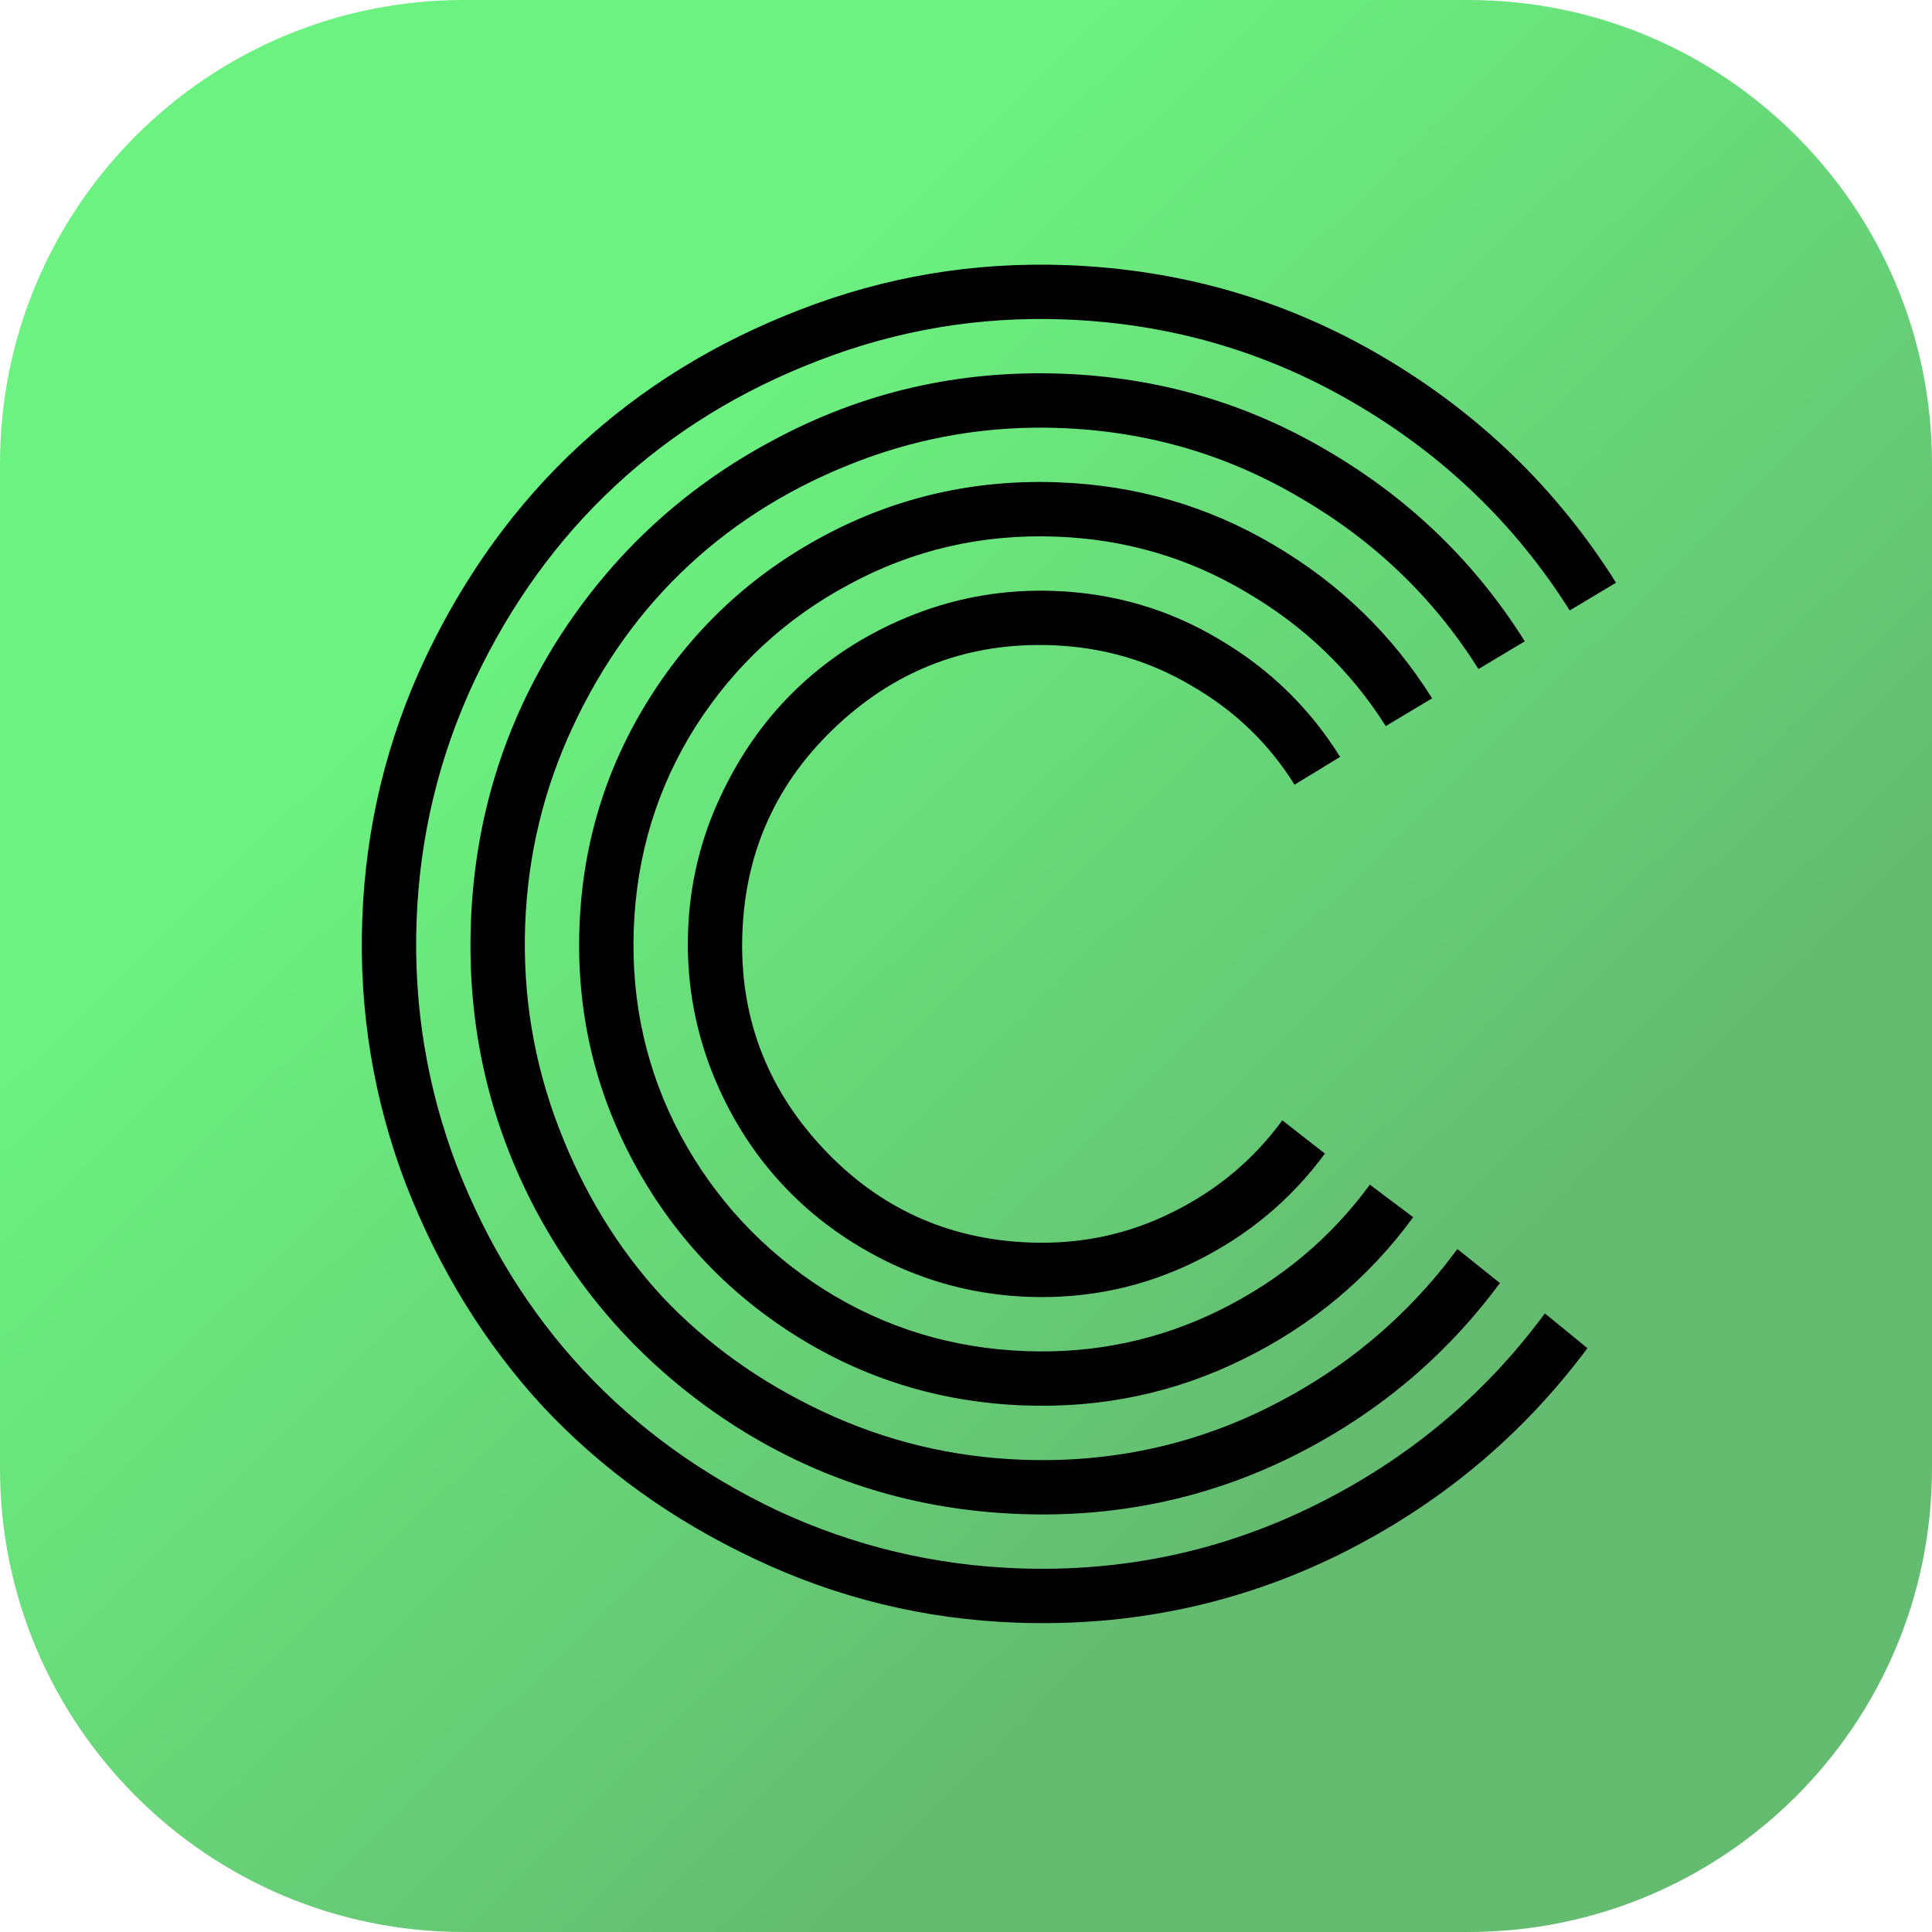
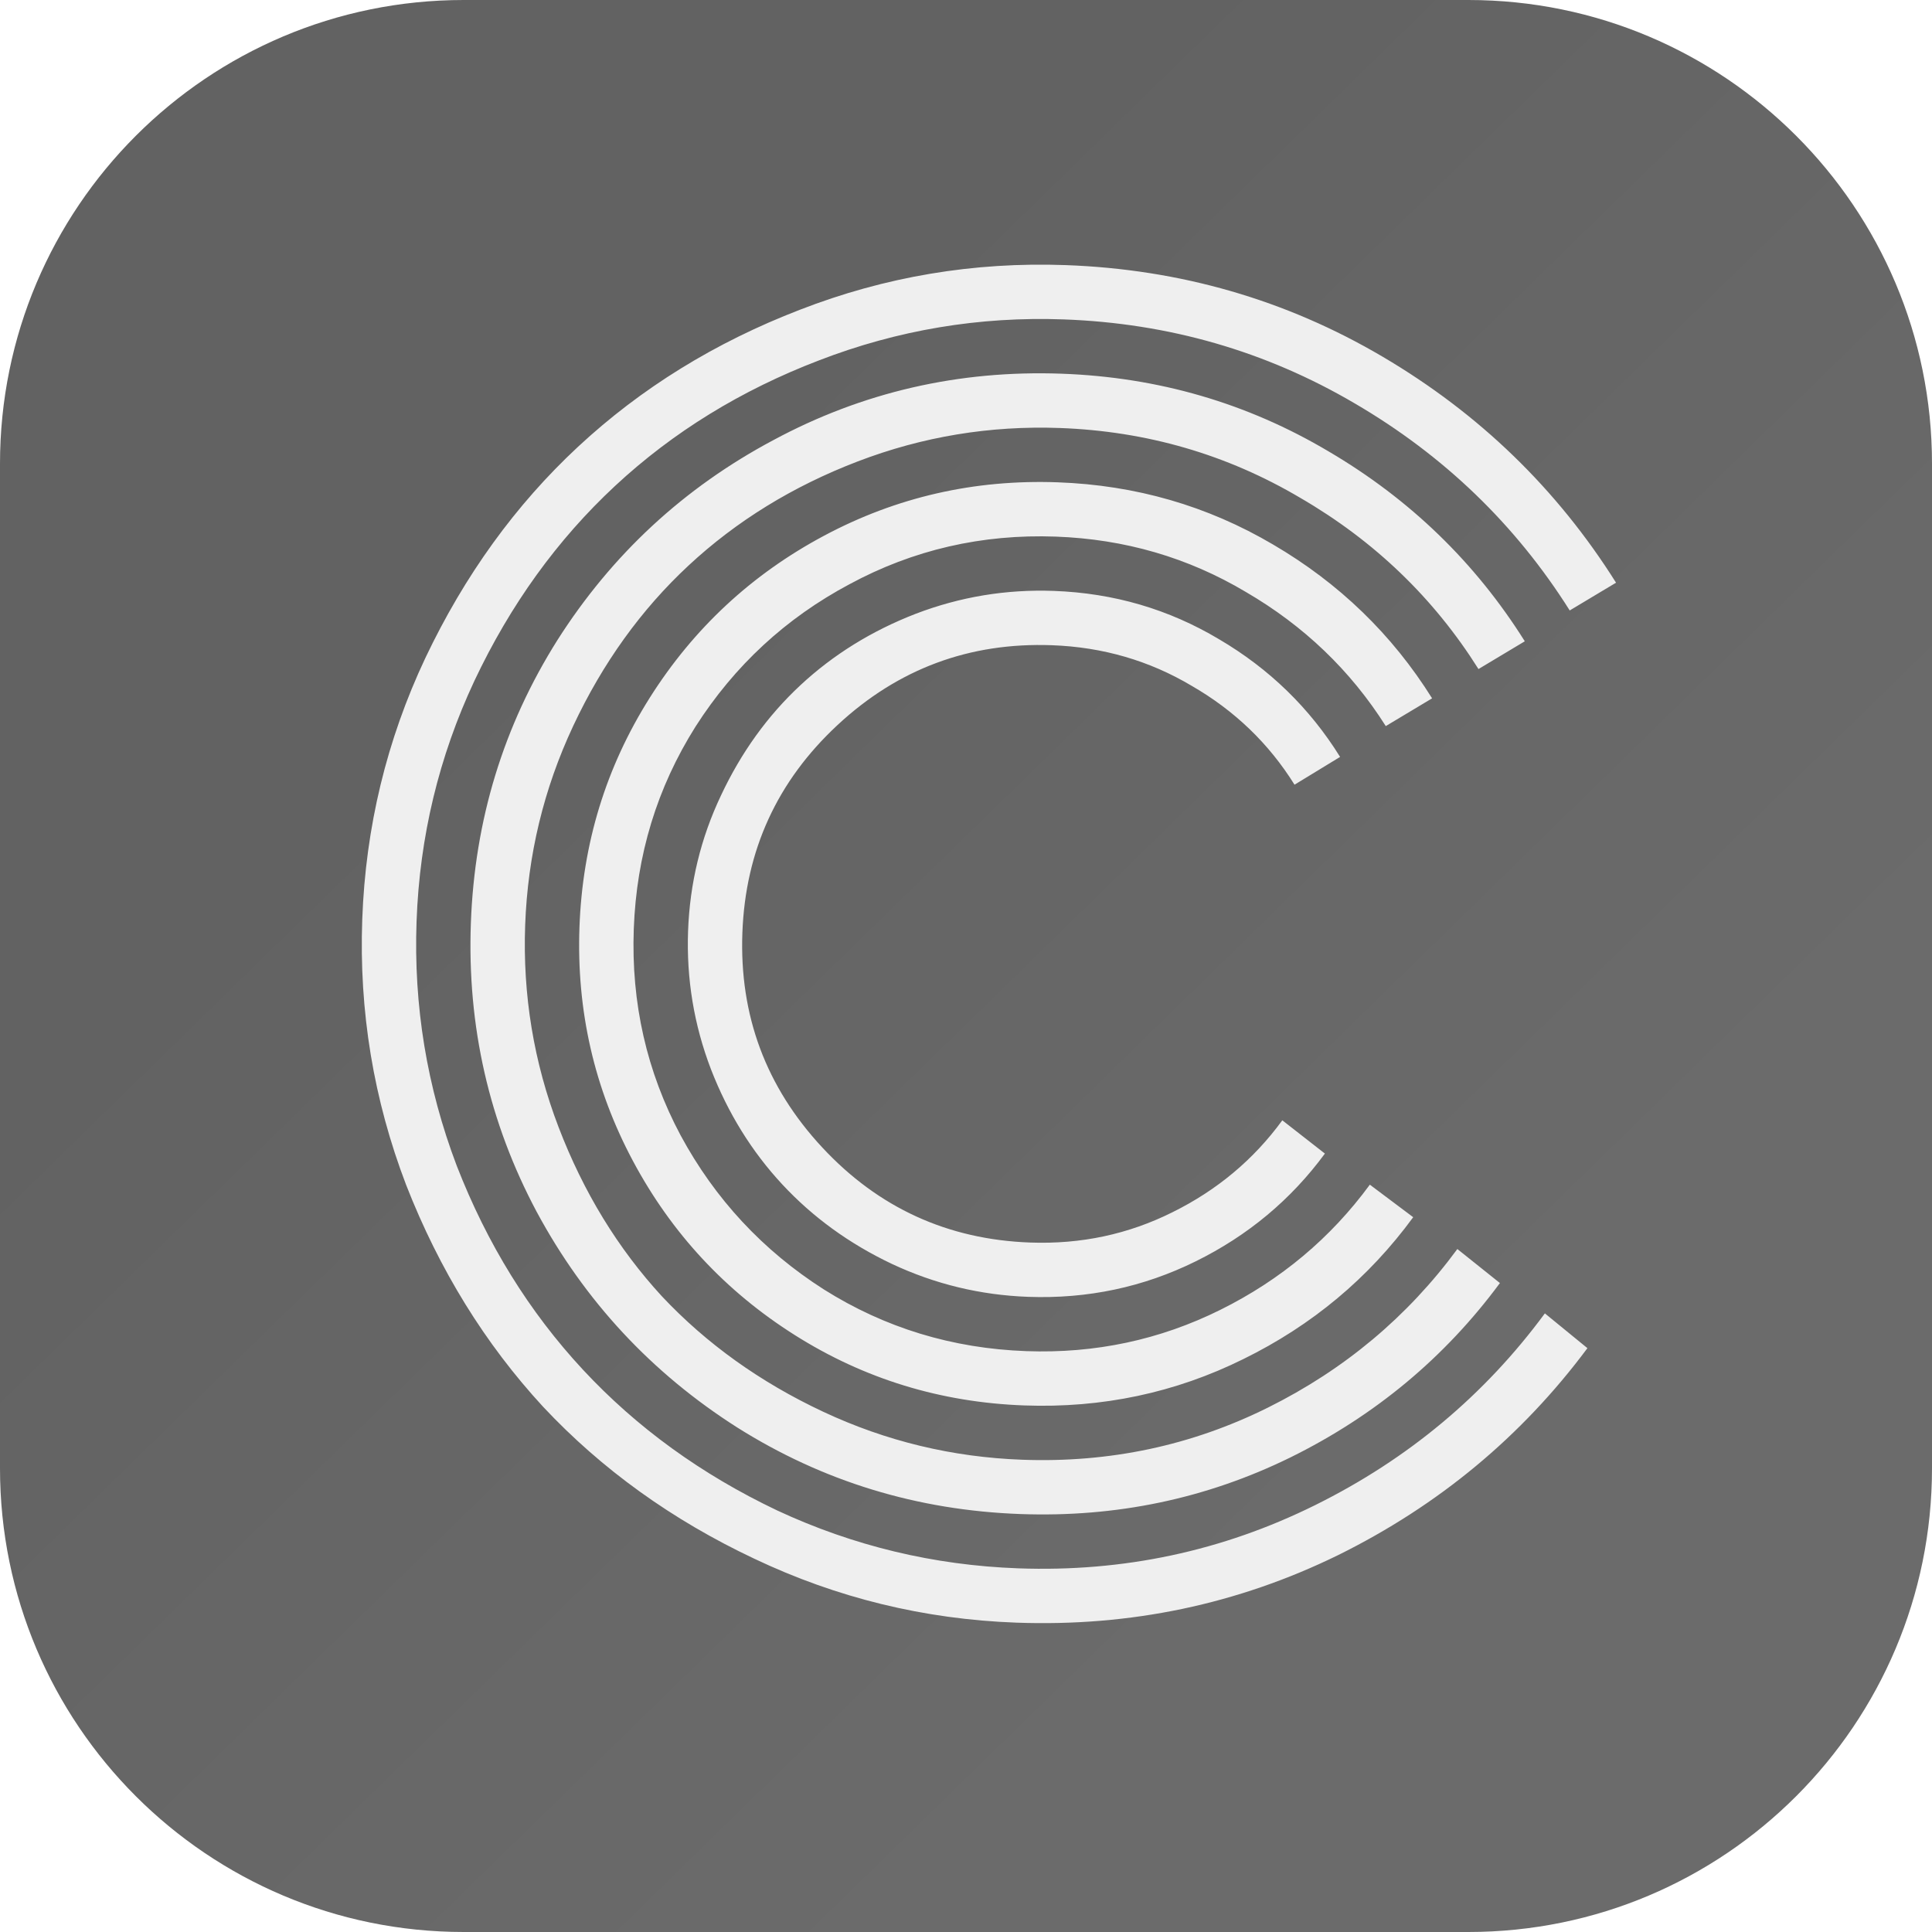
<svg xmlns="http://www.w3.org/2000/svg" width="200" height="200" viewBox="0 0 200 200" fill="none">
  <rect width="200" height="200" rx="48" fill="url(#paint0_linear_37_2930)" />
-   <path d="M138.726 78.355L134.009 81.232C131.35 76.966 127.8 73.553 123.359 70.994C118.972 68.384 114.15 66.984 108.893 66.793C100.357 66.482 92.96 69.235 86.703 75.053C80.445 80.871 77.161 88.048 76.85 96.584C76.539 105.12 79.293 112.517 85.111 118.774C90.928 125.032 98.105 128.316 106.641 128.627C111.898 128.818 116.809 127.772 121.375 125.489C125.992 123.207 129.782 120.036 132.744 115.974L137.153 119.418C133.644 124.19 129.182 127.91 123.769 130.579C118.356 133.249 112.578 134.472 106.437 134.248C101.492 134.068 96.791 132.933 92.333 130.842C87.927 128.753 84.144 126.009 80.984 122.611C77.824 119.212 75.363 115.24 73.6 110.694C71.839 106.095 71.049 101.324 71.229 96.379C71.409 91.435 72.543 86.759 74.632 82.353C76.723 77.895 79.467 74.086 82.866 70.926C86.264 67.767 90.237 65.305 94.783 63.543C99.381 61.782 104.153 60.991 109.098 61.171C115.291 61.397 120.99 63.064 126.193 66.172C131.397 69.228 135.575 73.289 138.726 78.355ZM148.25 72.291L143.455 75.165C139.808 69.404 134.973 64.772 128.951 61.269C122.983 57.716 116.433 55.81 109.302 55.55C101.651 55.272 94.529 56.914 87.937 60.479C81.346 63.992 76.034 68.906 71.999 75.221C68.017 81.539 65.886 88.523 65.608 96.174C65.329 103.826 66.946 110.947 70.459 117.537C74.023 124.129 78.963 129.443 85.279 133.478C91.597 137.46 98.581 139.591 106.232 139.869C113.363 140.129 120.06 138.705 126.323 135.597C132.586 132.49 137.746 128.17 141.805 122.637L146.294 126.005C141.687 132.3 135.828 137.194 128.717 140.688C121.658 144.183 114.095 145.784 106.027 145.49C97.387 145.176 89.475 142.751 82.292 138.216C75.109 133.68 69.516 127.666 65.516 120.171C61.515 112.677 59.672 104.61 59.986 95.97C60.301 87.33 62.726 79.418 67.261 72.234C71.796 65.051 77.811 59.459 85.305 55.458C92.8 51.457 100.867 49.614 109.507 49.929C117.575 50.223 125.001 52.369 131.787 56.369C138.625 60.37 144.113 65.678 148.25 72.291ZM157.846 66.386L153.051 69.26C148.42 61.9 142.277 55.995 134.621 51.547C127.019 47.048 118.716 44.635 109.712 44.307C102.477 44.044 95.503 45.197 88.791 47.767C82.078 50.337 76.24 53.929 71.278 58.543C66.369 63.107 62.389 68.643 59.337 75.151C56.286 81.659 54.629 88.53 54.365 95.765C54.102 103 55.255 109.974 57.825 116.686C60.395 123.399 63.961 129.235 68.523 134.196C73.139 139.107 78.701 143.088 85.209 146.14C91.717 149.191 98.588 150.848 105.823 151.112C114.879 151.442 123.362 149.64 131.271 145.706C139.179 141.772 145.711 136.303 150.865 129.299L155.271 132.821C149.57 140.535 142.341 146.552 133.584 150.872C124.881 155.141 115.559 157.095 105.618 156.733C94.948 156.345 85.18 153.357 76.315 147.77C67.452 142.131 60.531 134.687 55.552 125.437C50.625 116.189 48.355 106.23 48.744 95.561C49.132 84.891 52.12 75.123 57.707 66.258C63.345 57.395 70.789 50.499 80.037 45.572C89.286 40.593 99.246 38.298 109.916 38.686C119.91 39.05 129.115 41.731 137.533 46.728C145.952 51.673 152.723 58.226 157.846 66.386ZM167.292 60.32L162.497 63.194C156.88 54.286 149.453 47.136 140.216 41.744C131.031 36.354 120.999 33.461 110.121 33.065C101.377 32.747 92.934 34.159 84.794 37.302C76.707 40.396 69.67 44.726 63.682 50.293C57.694 55.86 52.837 62.589 49.11 70.479C45.437 78.319 43.441 86.612 43.123 95.356C42.804 104.1 44.191 112.541 47.282 120.68C50.427 128.769 54.783 135.807 60.35 141.795C65.917 147.782 72.62 152.639 80.459 156.364C88.351 160.039 96.669 162.036 105.413 162.354C116.292 162.75 126.534 160.57 136.14 155.812C145.747 151.054 153.675 144.437 159.925 135.961L164.329 139.561C157.533 148.695 148.935 155.835 138.532 160.98C128.132 166.074 117.024 168.406 105.209 167.976C95.684 167.629 86.643 165.423 78.088 161.359C69.582 157.349 62.294 152.107 56.224 145.631C50.207 139.106 45.482 131.455 42.049 122.679C38.67 113.852 37.154 104.676 37.501 95.151C37.848 85.626 40.026 76.611 44.037 68.105C48.101 59.55 53.369 52.263 59.843 46.244C66.37 40.176 74.021 35.451 82.795 32.07C91.624 28.639 100.801 27.097 110.326 27.444C122.193 27.876 133.127 31.036 143.127 36.925C153.128 42.813 161.183 50.612 167.292 60.32Z" fill="black" />
+   <path d="M138.726 78.355L134.009 81.232C131.35 76.966 127.8 73.553 123.359 70.994C118.972 68.384 114.15 66.984 108.893 66.793C100.357 66.482 92.96 69.235 86.703 75.053C80.445 80.871 77.161 88.048 76.85 96.584C76.539 105.12 79.293 112.517 85.111 118.774C90.928 125.032 98.105 128.316 106.641 128.627C111.898 128.818 116.809 127.772 121.375 125.489C125.992 123.207 129.782 120.036 132.744 115.974L137.153 119.418C133.644 124.19 129.182 127.91 123.769 130.579C118.356 133.249 112.578 134.472 106.437 134.248C101.492 134.068 96.791 132.933 92.333 130.842C87.927 128.753 84.144 126.009 80.984 122.611C77.824 119.212 75.363 115.24 73.6 110.694C71.839 106.095 71.049 101.324 71.229 96.379C71.409 91.435 72.543 86.759 74.632 82.353C76.723 77.895 79.467 74.086 82.866 70.926C86.264 67.767 90.237 65.305 94.783 63.543C99.381 61.782 104.153 60.991 109.098 61.171C115.291 61.397 120.99 63.064 126.193 66.172C131.397 69.228 135.575 73.289 138.726 78.355ZM148.25 72.291L143.455 75.165C139.808 69.404 134.973 64.772 128.951 61.269C122.983 57.716 116.433 55.81 109.302 55.55C101.651 55.272 94.529 56.914 87.937 60.479C81.346 63.992 76.034 68.906 71.999 75.221C68.017 81.539 65.886 88.523 65.608 96.174C65.329 103.826 66.946 110.947 70.459 117.537C74.023 124.129 78.963 129.443 85.279 133.478C91.597 137.46 98.581 139.591 106.232 139.869C113.363 140.129 120.06 138.705 126.323 135.597C132.586 132.49 137.746 128.17 141.805 122.637L146.294 126.005C141.687 132.3 135.828 137.194 128.717 140.688C121.658 144.183 114.095 145.784 106.027 145.49C97.387 145.176 89.475 142.751 82.292 138.216C75.109 133.68 69.516 127.666 65.516 120.171C61.515 112.677 59.672 104.61 59.986 95.97C60.301 87.33 62.726 79.418 67.261 72.234C71.796 65.051 77.811 59.459 85.305 55.458C92.8 51.457 100.867 49.614 109.507 49.929C117.575 50.223 125.001 52.369 131.787 56.369C138.625 60.37 144.113 65.678 148.25 72.291ZM157.846 66.386L153.051 69.26C148.42 61.9 142.277 55.995 134.621 51.547C127.019 47.048 118.716 44.635 109.712 44.307C102.477 44.044 95.503 45.197 88.791 47.767C82.078 50.337 76.24 53.929 71.278 58.543C66.369 63.107 62.389 68.643 59.337 75.151C56.286 81.659 54.629 88.53 54.365 95.765C54.102 103 55.255 109.974 57.825 116.686C60.395 123.399 63.961 129.235 68.523 134.196C73.139 139.107 78.701 143.088 85.209 146.14C91.717 149.191 98.588 150.848 105.823 151.112C114.879 151.442 123.362 149.64 131.271 145.706C139.179 141.772 145.711 136.303 150.865 129.299L155.271 132.821C149.57 140.535 142.341 146.552 133.584 150.872C124.881 155.141 115.559 157.095 105.618 156.733C94.948 156.345 85.18 153.357 76.315 147.77C67.452 142.131 60.531 134.687 55.552 125.437C50.625 116.189 48.355 106.23 48.744 95.561C49.132 84.891 52.12 75.123 57.707 66.258C63.345 57.395 70.789 50.499 80.037 45.572C89.286 40.593 99.246 38.298 109.916 38.686C119.91 39.05 129.115 41.731 137.533 46.728C145.952 51.673 152.723 58.226 157.846 66.386ZM167.292 60.32L162.497 63.194C156.88 54.286 149.453 47.136 140.216 41.744C131.031 36.354 120.999 33.461 110.121 33.065C101.377 32.747 92.934 34.159 84.794 37.302C76.707 40.396 69.67 44.726 63.682 50.293C57.694 55.86 52.837 62.589 49.11 70.479C45.437 78.319 43.441 86.612 43.123 95.356C42.804 104.1 44.191 112.541 47.282 120.68C50.427 128.769 54.783 135.807 60.35 141.795C65.917 147.782 72.62 152.639 80.459 156.364C88.351 160.039 96.669 162.036 105.413 162.354C116.292 162.75 126.534 160.57 136.14 155.812C145.747 151.054 153.675 144.437 159.925 135.961L164.329 139.561C157.533 148.695 148.935 155.835 138.532 160.98C128.132 166.074 117.024 168.406 105.209 167.976C95.684 167.629 86.643 165.423 78.088 161.359C69.582 157.349 62.294 152.107 56.224 145.631C50.207 139.106 45.482 131.455 42.049 122.679C38.67 113.852 37.154 104.676 37.501 95.151C37.848 85.626 40.026 76.611 44.037 68.105C48.101 59.55 53.369 52.263 59.843 46.244C66.37 40.176 74.021 35.451 82.795 32.07C91.624 28.639 100.801 27.097 110.326 27.444C122.193 27.876 133.127 31.036 143.127 36.925C153.128 42.813 161.183 50.612 167.292 60.32Z" fill="#EFEFEF" />
  <defs>
    <linearGradient id="paint0_linear_37_2930" x1="57" y1="56" x2="143" y2="144" gradientUnits="userSpaceOnUse">
-       <stop stop-color="#16EB36" stop-opacity="0.63" />
-       <stop offset="1" stop-color="#09951E" stop-opacity="0.63" />
+       <stop stop-color="#060606" stop-opacity="0.63" />
+       <stop offset="1" stop-color="#141414" stop-opacity="0.63" />
    </linearGradient>
  </defs>
</svg>
